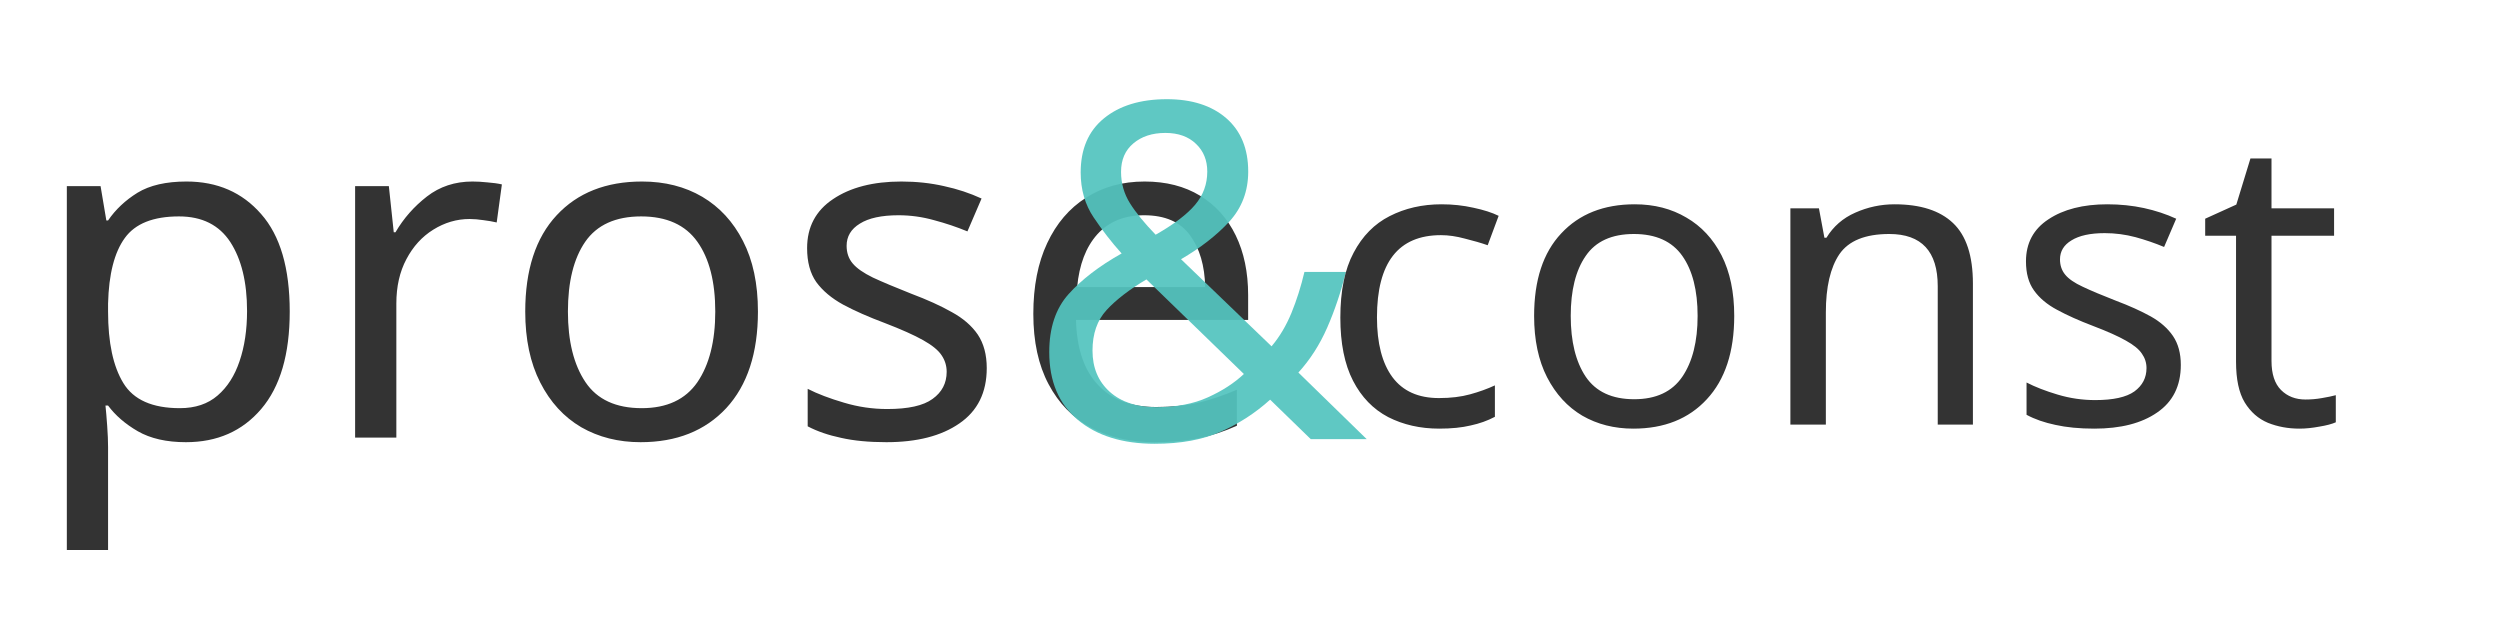
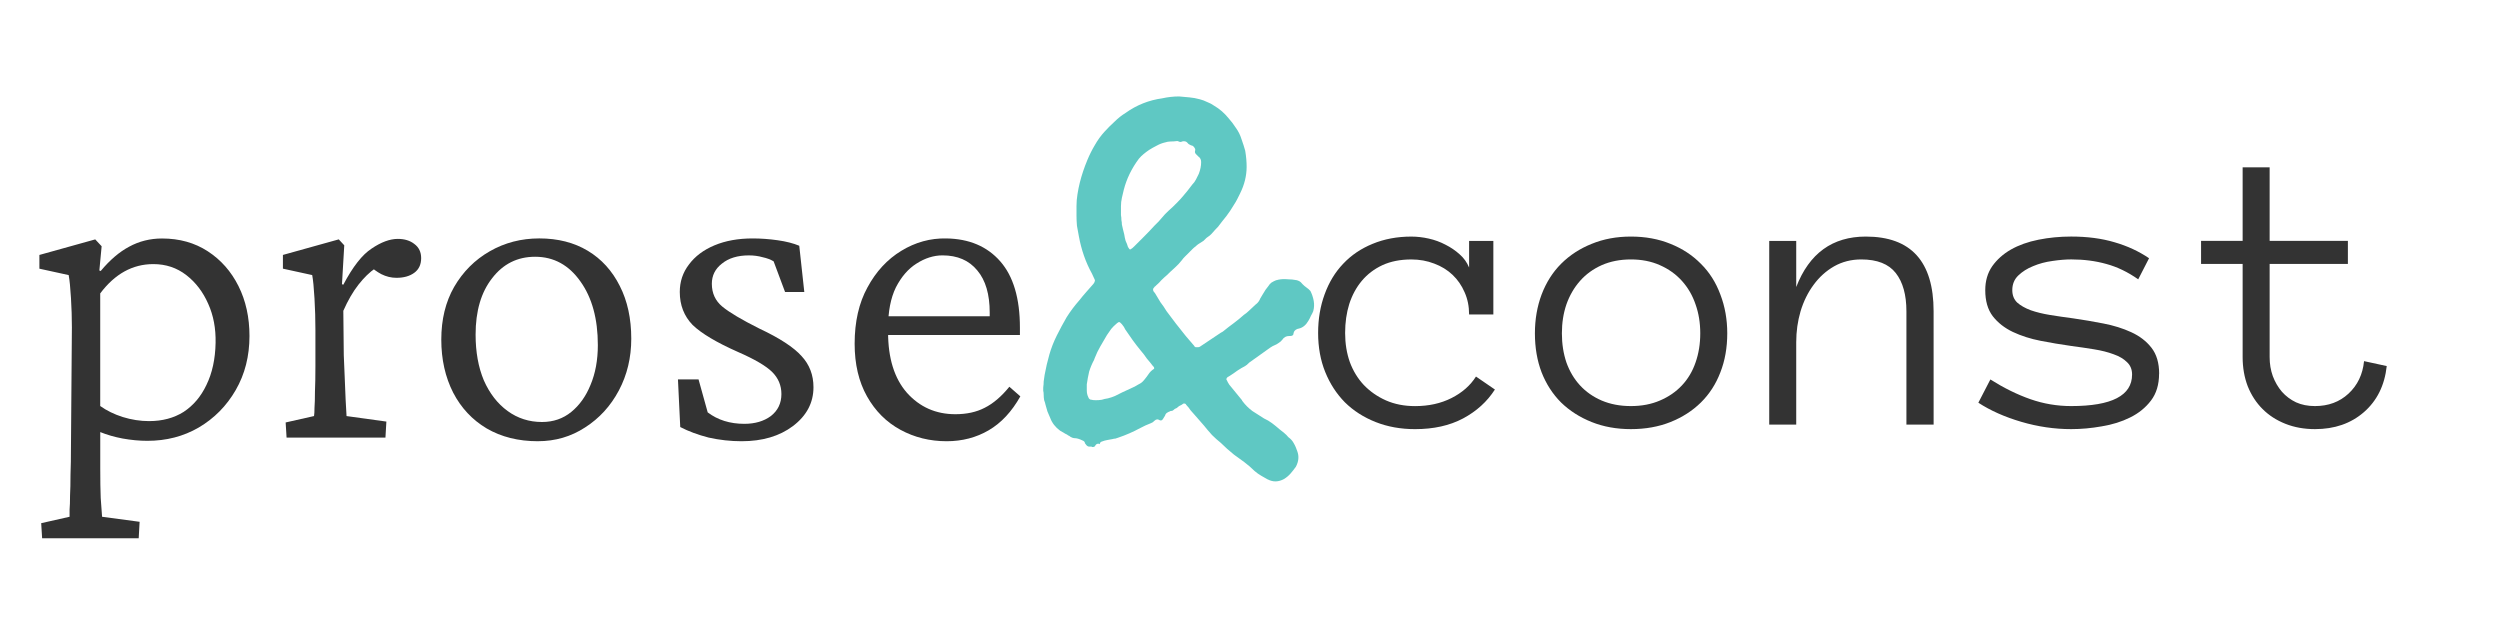
<svg xmlns="http://www.w3.org/2000/svg" width="512" height="128" viewBox="0 0 135.467 33.867" version="1.1" id="svg8">
  <defs id="defs2" />
  <g id="layer1">
-     <text xml:space="preserve" style="font-style:normal;font-variant:normal;font-weight:300;font-stretch:normal;font-size:25.4px;line-height:1.25;font-family:'Crimson Pro';-inkscape-font-specification:'Crimson Pro Light';stroke-width:0.265;" x="1.463" y="23.711" id="text17">
-       <tspan id="tspan15" x="1.463" y="23.711" style="font-style:normal;font-variant:normal;font-weight:300;font-stretch:normal;font-size:25.4px;font-family:'Crimson Pro';-inkscape-font-specification:'Crimson Pro Light';fill:#333333;fill-opacity:1;stroke-width:0.265;">prose</tspan>
-     </text>
-     <text xml:space="preserve" style="font-size:25.4px;line-height:1.25;font-family:'Crimson Pro';-inkscape-font-specification:'Crimson Pro';fill:#229999;fill-opacity:0.933;stroke-width:0.265" x="55.512" y="23.796" id="text21">
-       <tspan id="tspan19" x="55.512" y="23.796" style="font-style:normal;font-variant:normal;font-weight:normal;font-stretch:normal;font-size:25.4px;font-family:Lacquer;-inkscape-font-specification:Lacquer;fill:#54c4bf;fill-opacity:0.933;stroke-width:0.265">&amp;</tspan>
-     </text>
-     <text xml:space="preserve" style="font-size:21.872px;line-height:1.25;font-family:'Crimson Pro';-inkscape-font-specification:'Crimson Pro';stroke-width:0.265" x="71.424" y="23.008" id="text25">
-       <tspan id="tspan23" x="71.424" y="23.008" style="font-style:normal;font-variant:normal;font-weight:normal;font-stretch:normal;font-size:21.872px;font-family:'Anonymous Pro';-inkscape-font-specification:'Anonymous Pro';fill:#333333;fill-opacity:1;stroke-width:0.265">const</tspan>
-     </text>
+     <g aria-label="prose" id="text17" style="font-style:normal;font-variant:normal;font-weight:300;font-stretch:normal;font-size:25.4px;line-height:1.25;font-family:'Crimson Pro';-inkscape-font-specification:'Crimson Pro Light';stroke-width:0.265">
+       <path d="m 2.282,29.168 -0.05,-0.819 1.538,-0.347 q 0,-0.124 0,-0.397 0.025,-0.273 0.025,-0.744 0.025,-0.471 0.025,-1.141 0.025,-0.645 0.025,-1.538 l 0.05,-6.449 q 0,-0.769 -0.05,-1.587 -0.05,-0.843 -0.124,-1.24 l -1.587,-0.347 v -0.744 l 3.026,-0.843 0.347,0.372 -0.124,1.315 0.074,0.025 q 0.744,-0.893 1.538,-1.315 0.819,-0.446 1.786,-0.446 1.414,0 2.48,0.695 1.067,0.695 1.662,1.885 0.595,1.191 0.595,2.704 0,1.637 -0.744,2.927 -0.744,1.29 -2.009,2.034 -1.24,0.719 -2.778,0.719 -0.645,0 -1.339,-0.124 Q 5.978,23.636 5.432,23.413 v 1.96 q 0,0.992 0.025,1.612 0.05,0.645 0.074,1.017 l 2.034,0.273 -0.05,0.893 z m 5.804,-6.35 q 1.067,0 1.86,-0.496 0.794,-0.521 1.24,-1.463 0.471,-0.967 0.496,-2.282 0.025,-1.166 -0.397,-2.108 -0.422,-0.967 -1.191,-1.563 -0.769,-0.595 -1.786,-0.595 -0.843,0 -1.563,0.397 -0.719,0.397 -1.315,1.191 v 6.102 q 0.521,0.372 1.215,0.595 0.719,0.223 1.439,0.223 z" style="font-style:normal;font-variant:normal;font-weight:300;font-stretch:normal;font-size:25.4px;font-family:'Crimson Pro';-inkscape-font-specification:'Crimson Pro Light';fill:#333333;fill-opacity:1;stroke-width:0.265" id="path858" />
+       <path d="m 15.528,23.711 -0.05,-0.819 1.538,-0.347 q 0.025,-0.149 0.025,-0.446 0.025,-0.322 0.025,-0.868 0.025,-0.571 0.025,-1.389 v -1.96 q 0,-0.868 -0.05,-1.712 -0.05,-0.868 -0.124,-1.265 l -1.587,-0.347 v -0.744 l 3.026,-0.843 0.298,0.322 -0.124,2.108 0.074,0.025 q 0.769,-1.463 1.538,-1.96 0.769,-0.521 1.414,-0.521 0.546,0 0.893,0.273 0.372,0.273 0.372,0.769 0,0.521 -0.372,0.794 -0.372,0.273 -0.967,0.273 -0.422,0 -0.819,-0.198 -0.372,-0.198 -0.67,-0.496 l 0.347,0.174 q -0.471,0.322 -0.918,0.893 -0.446,0.571 -0.819,1.414 l 0.025,2.406 q 0.025,0.546 0.05,1.191 0.025,0.645 0.05,1.215 0.025,0.571 0.05,0.893 l 2.158,0.298 -0.05,0.868 z" style="font-style:normal;font-variant:normal;font-weight:300;font-stretch:normal;font-size:25.4px;font-family:'Crimson Pro';-inkscape-font-specification:'Crimson Pro Light';fill:#333333;fill-opacity:1;stroke-width:0.265" id="path860" />
+       <path d="m 29.146,23.909 q -1.587,0 -2.778,-0.695 -1.166,-0.695 -1.811,-1.935 -0.645,-1.265 -0.645,-2.877 0,-1.637 0.695,-2.853 0.719,-1.24 1.935,-1.935 1.215,-0.695 2.679,-0.695 1.513,0 2.629,0.67 1.116,0.67 1.736,1.91 0.62,1.215 0.62,2.853 0,1.538 -0.67,2.803 -0.67,1.265 -1.836,2.009 -1.141,0.744 -2.555,0.744 z m 0.223,-1.042 q 0.918,0 1.587,-0.546 0.67,-0.546 1.042,-1.463 0.397,-0.943 0.397,-2.158 0,-2.133 -0.943,-3.448 -0.943,-1.339 -2.456,-1.339 -1.439,0 -2.332,1.166 -0.893,1.141 -0.893,3.051 0,1.414 0.446,2.48 0.471,1.067 1.29,1.662 0.819,0.595 1.86,0.595 z" style="font-style:normal;font-variant:normal;font-weight:300;font-stretch:normal;font-size:25.4px;font-family:'Crimson Pro';-inkscape-font-specification:'Crimson Pro Light';fill:#333333;fill-opacity:1;stroke-width:0.265" id="path862" />
+       <path d="m 40.184,23.909 q -0.893,0 -1.786,-0.198 -0.868,-0.223 -1.538,-0.571 l -0.124,-2.58 h 1.116 l 0.496,1.786 q 0.819,0.62 1.984,0.62 0.868,0 1.439,-0.422 0.571,-0.446 0.571,-1.191 0,-0.695 -0.496,-1.191 -0.496,-0.496 -1.86,-1.091 -1.736,-0.769 -2.456,-1.463 -0.695,-0.719 -0.695,-1.786 0,-0.843 0.496,-1.488 0.496,-0.67 1.389,-1.042 0.893,-0.372 2.059,-0.372 0.67,0 1.364,0.099 0.695,0.099 1.166,0.298 l 0.273,2.505 H 42.54 L 41.92,14.161 q -0.248,-0.149 -0.595,-0.223 -0.347,-0.099 -0.744,-0.099 -0.918,0 -1.463,0.446 -0.546,0.422 -0.546,1.091 0,0.769 0.571,1.24 0.571,0.471 2.009,1.191 1.637,0.769 2.282,1.488 0.645,0.695 0.645,1.687 0,1.265 -1.116,2.108 -1.091,0.819 -2.778,0.819 z" style="font-style:normal;font-variant:normal;font-weight:300;font-stretch:normal;font-size:25.4px;font-family:'Crimson Pro';-inkscape-font-specification:'Crimson Pro Light';fill:#333333;fill-opacity:1;stroke-width:0.265" id="path864" />
+       <path d="m 51.296,23.909 q -1.364,0 -2.505,-0.62 -1.141,-0.62 -1.811,-1.811 -0.67,-1.191 -0.67,-2.853 0,-1.786 0.695,-3.051 0.695,-1.29 1.836,-1.984 1.141,-0.695 2.431,-0.67 1.86,0.025 2.927,1.24 1.067,1.215 1.067,3.597 v 0.397 h -7.714 v -1.017 h 6.325 l -0.248,0.248 v -0.446 q 0,-1.488 -0.67,-2.282 -0.67,-0.819 -1.885,-0.819 -0.719,0 -1.414,0.446 -0.67,0.422 -1.116,1.29 -0.422,0.868 -0.422,2.183 v 0.248 q 0,2.108 1.017,3.274 1.042,1.166 2.629,1.166 0.918,0 1.587,-0.347 0.695,-0.347 1.339,-1.141 l 0.595,0.521 q -0.695,1.24 -1.712,1.836 -1.017,0.595 -2.282,0.595 z" style="font-style:normal;font-variant:normal;font-weight:300;font-stretch:normal;font-size:25.4px;font-family:'Crimson Pro';-inkscape-font-specification:'Crimson Pro Light';fill:#333333;fill-opacity:1;stroke-width:0.265" id="path866" />
+     </g>
+     <g aria-label="&amp;" id="text21" style="font-size:25.4px;line-height:1.25;font-family:'Crimson Pro';-inkscape-font-specification:'Crimson Pro';fill:#229999;fill-opacity:0.933;stroke-width:0.265">
+       <path d="m 68.694,25.98 q -0.178,-0.102 -0.356,-0.203 -0.178,-0.102 -0.356,-0.254 -0.254,-0.254 -0.559,-0.483 -0.279,-0.203 -0.559,-0.406 -0.381,-0.305 -0.711,-0.635 -0.254,-0.203 -0.483,-0.432 -0.229,-0.254 -0.432,-0.508 l -0.533,-0.61 q -0.102,-0.127 -0.203,-0.229 -0.076,-0.127 -0.178,-0.229 -0.051,-0.051 -0.076,-0.102 -0.102,-0.051 -0.152,0 -0.025,0.025 -0.076,0.051 -0.051,0.025 -0.102,0.051 -0.051,0.025 -0.102,0.076 -0.051,0.051 -0.127,0.076 -0.025,0 -0.102,0.076 -0.051,0.051 -0.127,0.051 -0.051,0 -0.076,0.025 -0.076,0.025 -0.152,0.076 -0.076,0.051 -0.102,0.152 l -0.127,0.203 q -0.076,0.102 -0.203,0.025 -0.076,-0.051 -0.178,0 l -0.102,0.076 q -0.025,0.051 -0.152,0.102 -0.33,0.127 -0.559,0.254 -0.61,0.33 -1.219,0.533 -0.076,0.025 -0.152,0.051 -0.076,0 -0.152,0.025 -0.127,0.025 -0.279,0.051 -0.152,0.025 -0.279,0.076 -0.102,0.025 -0.127,0.102 0,0.076 -0.051,0.025 -0.127,-0.025 -0.203,0.102 -0.025,0.076 -0.152,0.076 -0.025,0 -0.051,-0.025 -0.025,0 -0.076,0 -0.152,0.025 -0.254,-0.152 l -0.025,-0.025 q 0,-0.102 -0.127,-0.152 -0.254,-0.127 -0.432,-0.127 -0.051,0 -0.127,-0.025 -0.051,-0.025 -0.102,-0.051 -0.051,-0.051 -0.127,-0.076 -0.051,-0.051 -0.127,-0.076 l -0.305,-0.178 q -0.381,-0.279 -0.533,-0.686 -0.076,-0.178 -0.152,-0.356 -0.051,-0.178 -0.102,-0.356 -0.025,-0.127 -0.076,-0.254 -0.025,-0.152 -0.025,-0.279 0,-0.152 -0.025,-0.229 v -0.178 q 0.025,-0.178 0.025,-0.33 0.025,-0.178 0.051,-0.356 0.102,-0.559 0.254,-1.092 0.152,-0.533 0.406,-1.041 0.254,-0.508 0.533,-0.991 0.305,-0.483 0.686,-0.914 0.178,-0.229 0.381,-0.457 0.203,-0.229 0.381,-0.432 l 0.051,-0.076 q 0.051,-0.102 0.025,-0.152 l -0.152,-0.33 q -0.508,-0.914 -0.711,-2.032 -0.051,-0.279 -0.102,-0.559 -0.025,-0.279 -0.025,-0.559 v -0.508 q 0,-0.33 0.051,-0.635 0.051,-0.33 0.127,-0.635 0.076,-0.305 0.178,-0.61 0.102,-0.305 0.229,-0.61 0.178,-0.432 0.406,-0.813 0.229,-0.406 0.533,-0.737 0.254,-0.279 0.533,-0.533 0.279,-0.279 0.61,-0.483 0.889,-0.635 1.981,-0.787 0.229,-0.051 0.457,-0.076 0.229,-0.025 0.457,-0.025 0.279,0.025 0.559,0.051 0.279,0.025 0.559,0.102 0.203,0.051 0.406,0.152 0.203,0.076 0.381,0.203 0.432,0.254 0.762,0.66 0.229,0.254 0.406,0.533 0.203,0.279 0.305,0.61 0.127,0.356 0.203,0.635 0.076,0.457 0.076,0.864 0,0.737 -0.356,1.448 -0.076,0.152 -0.152,0.305 -0.076,0.152 -0.178,0.305 -0.178,0.305 -0.406,0.61 -0.229,0.279 -0.457,0.584 -0.152,0.152 -0.305,0.33 -0.127,0.152 -0.33,0.279 l -0.152,0.152 q -0.152,0.102 -0.279,0.178 -0.076,0.051 -0.152,0.127 -0.076,0.051 -0.152,0.127 l -0.432,0.432 q -0.102,0.102 -0.152,0.178 -0.178,0.229 -0.406,0.432 -0.203,0.178 -0.406,0.381 -0.152,0.127 -0.305,0.279 -0.127,0.152 -0.279,0.279 -0.025,0.025 -0.051,0.051 -0.025,0 -0.051,0.051 -0.127,0.102 -0.025,0.254 l 0.051,0.051 q 0.152,0.254 0.305,0.508 0.178,0.229 0.33,0.483 0.483,0.66 1.041,1.346 l 0.457,0.533 q 0.025,0.025 0.025,0.051 0.025,0 0.051,0.025 0.127,0 0.127,0 0.051,0 0.102,-0.025 0.051,-0.025 0.076,-0.051 0.279,-0.178 0.533,-0.356 0.279,-0.178 0.533,-0.356 0.102,-0.051 0.127,-0.076 0.279,-0.229 0.559,-0.432 0.305,-0.229 0.559,-0.457 0.152,-0.102 0.254,-0.203 l 0.381,-0.356 q 0.178,-0.127 0.254,-0.33 l 0.152,-0.254 q 0.127,-0.229 0.279,-0.406 0.076,-0.127 0.178,-0.203 0.127,-0.076 0.254,-0.127 0.051,0 0.102,-0.025 0.254,-0.051 0.508,-0.025 0.254,0 0.508,0.051 0.178,0.051 0.254,0.152 0.127,0.152 0.381,0.33 l 0.102,0.102 q 0.127,0.254 0.178,0.533 0.051,0.279 -0.025,0.559 -0.051,0.127 -0.127,0.254 -0.051,0.127 -0.127,0.254 -0.203,0.356 -0.508,0.432 l -0.102,0.025 q -0.178,0.076 -0.203,0.229 0,0.152 -0.178,0.152 h -0.051 q -0.254,0 -0.381,0.203 -0.076,0.102 -0.203,0.178 -0.102,0.076 -0.229,0.127 -0.076,0.025 -0.229,0.127 l -1.067,0.762 q -0.051,0.025 -0.152,0.127 -0.025,0.025 -0.051,0.051 -0.025,0 -0.076,0.051 -0.203,0.102 -0.432,0.254 -0.203,0.152 -0.406,0.279 l -0.127,0.076 q -0.102,0.102 -0.025,0.178 0.025,0.076 0.127,0.229 l 0.686,0.838 q 0,0 0,0.025 0.025,0 0.025,0.025 0.229,0.305 0.533,0.533 0.305,0.203 0.635,0.406 0.229,0.102 0.432,0.254 0.203,0.152 0.406,0.33 0.127,0.102 0.254,0.203 0.127,0.102 0.229,0.229 0.178,0.127 0.279,0.305 0.076,0.127 0.127,0.254 l 0.076,0.203 q 0.152,0.406 -0.076,0.838 -0.127,0.178 -0.279,0.356 -0.152,0.178 -0.356,0.305 -0.457,0.254 -0.889,0.025 z m -7.391,-12.497 q 0.051,-0.025 0.152,-0.127 0.279,-0.279 0.559,-0.559 0.279,-0.279 0.533,-0.559 l 0.229,-0.229 q 0.178,-0.203 0.356,-0.406 0.203,-0.203 0.406,-0.381 0.127,-0.127 0.279,-0.279 0.152,-0.152 0.279,-0.305 0.127,-0.152 0.254,-0.305 0.127,-0.178 0.254,-0.33 0.127,-0.127 0.203,-0.279 0.076,-0.152 0.152,-0.305 0.127,-0.33 0.127,-0.635 0,-0.203 -0.152,-0.305 l -0.127,-0.127 q -0.076,-0.076 -0.051,-0.178 0.051,-0.102 -0.102,-0.254 -0.025,-0.025 -0.051,-0.025 -0.025,0 -0.076,-0.025 -0.127,-0.051 -0.178,-0.127 -0.102,-0.127 -0.305,-0.076 -0.051,0.051 -0.178,0 -0.025,-0.025 -0.076,-0.025 -0.178,0.025 -0.356,0.025 -0.152,0 -0.305,0.051 -0.229,0.051 -0.457,0.178 -0.203,0.102 -0.406,0.229 -0.152,0.102 -0.305,0.229 -0.127,0.102 -0.254,0.254 -0.584,0.787 -0.813,1.676 -0.051,0.203 -0.102,0.432 -0.051,0.229 -0.051,0.457 v 0.203 q 0,0.127 0,0.279 0.025,0.127 0.025,0.279 0.025,0.102 0.025,0.229 0.025,0.102 0.051,0.229 l 0.076,0.305 q 0.025,0.178 0.076,0.356 0.076,0.152 0.127,0.33 l 0.051,0.076 q 0.051,0.102 0.127,0.025 z m -1.93,8.204 q 0.178,0 0.33,-0.025 0.152,-0.051 0.33,-0.076 0.203,-0.051 0.381,-0.127 0.203,-0.102 0.406,-0.203 l 0.66,-0.305 q 0.102,-0.051 0.178,-0.102 0.076,-0.051 0.178,-0.102 0.102,-0.076 0.178,-0.178 0.127,-0.152 0.229,-0.305 0.102,-0.152 0.254,-0.254 0.076,-0.025 0.025,-0.127 l -0.051,-0.051 q -0.152,-0.203 -0.33,-0.406 -0.152,-0.229 -0.33,-0.432 -0.229,-0.279 -0.432,-0.559 -0.203,-0.279 -0.406,-0.584 -0.051,-0.127 -0.178,-0.279 l -0.076,-0.076 q -0.076,-0.076 -0.127,-0.025 -0.051,0.025 -0.102,0.076 -0.152,0.127 -0.279,0.279 -0.102,0.152 -0.229,0.33 -0.178,0.305 -0.356,0.61 -0.178,0.305 -0.305,0.635 0,0.025 -0.025,0.051 0,0 0,0.025 -0.178,0.33 -0.279,0.66 -0.076,0.33 -0.127,0.686 v 0.33 q 0,0.203 0.076,0.356 0.051,0.152 0.178,0.152 0.076,0.025 0.229,0.025 z" style="font-style:normal;font-variant:normal;font-weight:normal;font-stretch:normal;font-size:25.4px;font-family:Lacquer;-inkscape-font-specification:Lacquer;fill:#54c4bf;fill-opacity:0.933;stroke-width:0.265" id="path855" />
+     </g>
+     <g aria-label="const" id="text25" style="font-size:21.872px;line-height:1.25;font-family:'Crimson Pro';-inkscape-font-specification:'Crimson Pro';stroke-width:0.265">
+       <path d="m 81.004,21.107 q -0.63,0.983 -1.73,1.57 -1.089,0.577 -2.595,0.577 -1.164,0 -2.136,-0.384 -0.972,-0.384 -1.666,-1.068 -0.684,-0.694 -1.068,-1.645 -0.384,-0.951 -0.384,-2.115 0,-1.132 0.352,-2.093 0.352,-0.972 1.004,-1.655 0.651,-0.694 1.591,-1.079 0.951,-0.395 2.104,-0.395 0.459,0 0.94,0.107 0.481,0.107 0.908,0.331 0.427,0.214 0.769,0.523 0.342,0.299 0.513,0.716 v -1.442 h 1.314 v 3.984 h -1.314 q 0,-0.662 -0.246,-1.207 -0.235,-0.545 -0.651,-0.94 -0.417,-0.395 -0.993,-0.609 -0.577,-0.224 -1.239,-0.224 -0.897,0 -1.57,0.31 -0.662,0.31 -1.111,0.844 -0.449,0.534 -0.684,1.26 -0.224,0.716 -0.224,1.57 0,0.854 0.256,1.581 0.267,0.716 0.758,1.239 0.502,0.523 1.196,0.833 0.705,0.31 1.581,0.31 1.111,0 1.976,-0.438 0.865,-0.438 1.324,-1.164 z" style="font-style:normal;font-variant:normal;font-weight:normal;font-stretch:normal;font-size:21.872px;font-family:'Anonymous Pro';-inkscape-font-specification:'Anonymous Pro';fill:#333333;fill-opacity:1;stroke-width:0.265" id="path844" />
+       <path d="m 93.595,18.063 q 0,1.164 -0.374,2.115 -0.363,0.951 -1.057,1.634 -0.684,0.673 -1.645,1.057 -0.961,0.384 -2.147,0.384 -1.164,0 -2.125,-0.384 -0.961,-0.384 -1.655,-1.057 -0.684,-0.684 -1.057,-1.634 -0.363,-0.951 -0.363,-2.115 0,-1.132 0.363,-2.104 0.374,-0.983 1.057,-1.666 0.694,-0.694 1.655,-1.079 0.961,-0.395 2.125,-0.395 1.185,0 2.147,0.395 0.961,0.384 1.645,1.079 0.694,0.684 1.057,1.666 0.374,0.972 0.374,2.104 z m -1.463,0 q 0,-0.854 -0.256,-1.57 -0.246,-0.726 -0.737,-1.271 -0.491,-0.545 -1.196,-0.854 -0.694,-0.31 -1.57,-0.31 -0.876,0 -1.581,0.31 -0.694,0.31 -1.175,0.854 -0.481,0.545 -0.737,1.271 -0.246,0.716 -0.246,1.57 0,0.854 0.246,1.581 0.256,0.716 0.737,1.239 0.481,0.523 1.175,0.822 0.705,0.299 1.581,0.299 0.876,0 1.57,-0.299 0.705,-0.299 1.196,-0.822 0.491,-0.523 0.737,-1.239 0.256,-0.726 0.256,-1.581 z" style="font-style:normal;font-variant:normal;font-weight:normal;font-stretch:normal;font-size:21.872px;font-family:'Anonymous Pro';-inkscape-font-specification:'Anonymous Pro';fill:#333333;fill-opacity:1;stroke-width:0.265" id="path846" />
+       <path d="m 104.777,23.008 h -1.474 v -6.141 q 0,-1.335 -0.577,-2.072 -0.577,-0.737 -1.869,-0.737 -0.812,0 -1.474,0.374 -0.651,0.374 -1.111,1.004 -0.459,0.619 -0.705,1.431 -0.235,0.801 -0.235,1.677 v 4.464 h -1.463 v -9.954 h 1.463 v 2.499 q 1.057,-2.734 3.77,-2.734 3.674,0 3.674,4.048 z" style="font-style:normal;font-variant:normal;font-weight:normal;font-stretch:normal;font-size:21.872px;font-family:'Anonymous Pro';-inkscape-font-specification:'Anonymous Pro';fill:#333333;fill-opacity:1;stroke-width:0.265" id="path848" />
+       <path d="m 116.994,20.252 q 0,0.876 -0.438,1.452 -0.438,0.577 -1.132,0.918 -0.684,0.342 -1.538,0.481 -0.844,0.15 -1.655,0.15 -1.356,0 -2.702,-0.395 -1.346,-0.395 -2.328,-1.036 l 0.651,-1.26 q 1.1,0.694 2.168,1.068 1.068,0.374 2.211,0.374 3.3,0 3.3,-1.709 0,-0.417 -0.278,-0.673 -0.267,-0.267 -0.726,-0.427 -0.459,-0.171 -1.057,-0.267 -0.587,-0.096 -1.239,-0.182 -0.833,-0.117 -1.655,-0.278 -0.822,-0.16 -1.506,-0.481 -0.673,-0.32 -1.089,-0.854 -0.406,-0.534 -0.406,-1.41 0,-0.748 0.374,-1.292 0.384,-0.545 1.015,-0.908 0.641,-0.363 1.495,-0.534 0.854,-0.171 1.773,-0.171 1.314,0 2.35,0.31 1.036,0.299 1.869,0.865 l -0.587,1.143 q -0.854,-0.598 -1.73,-0.833 -0.876,-0.246 -1.901,-0.246 -0.459,0 -1.025,0.085 -0.555,0.075 -1.036,0.278 -0.481,0.192 -0.812,0.513 -0.32,0.31 -0.32,0.79 0,0.417 0.267,0.673 0.278,0.246 0.737,0.417 0.459,0.16 1.047,0.256 0.598,0.096 1.25,0.182 0.812,0.117 1.634,0.278 0.833,0.16 1.506,0.47 0.683,0.31 1.1,0.844 0.417,0.534 0.417,1.41 z" style="font-style:normal;font-variant:normal;font-weight:normal;font-stretch:normal;font-size:21.872px;font-family:'Anonymous Pro';-inkscape-font-specification:'Anonymous Pro';fill:#333333;fill-opacity:1;stroke-width:0.265" id="path850" />
+       <path d="m 129.33,19.836 q -0.171,1.57 -1.239,2.499 -1.057,0.918 -2.649,0.918 -0.876,0 -1.602,-0.288 -0.726,-0.288 -1.239,-0.801 -0.513,-0.513 -0.801,-1.228 -0.278,-0.726 -0.278,-1.581 v -5.052 h -2.253 v -1.25 h 2.253 v -3.984 h 1.463 v 3.984 h 4.24 v 1.25 h -4.24 v 5.052 q 0,0.545 0.171,1.025 0.182,0.481 0.491,0.844 0.32,0.363 0.769,0.577 0.449,0.203 1.025,0.203 1.089,0 1.816,-0.673 0.737,-0.684 0.844,-1.762 z" style="font-style:normal;font-variant:normal;font-weight:normal;font-stretch:normal;font-size:21.872px;font-family:'Anonymous Pro';-inkscape-font-specification:'Anonymous Pro';fill:#333333;fill-opacity:1;stroke-width:0.265" id="path852" />
+     </g>
  </g>
</svg>
